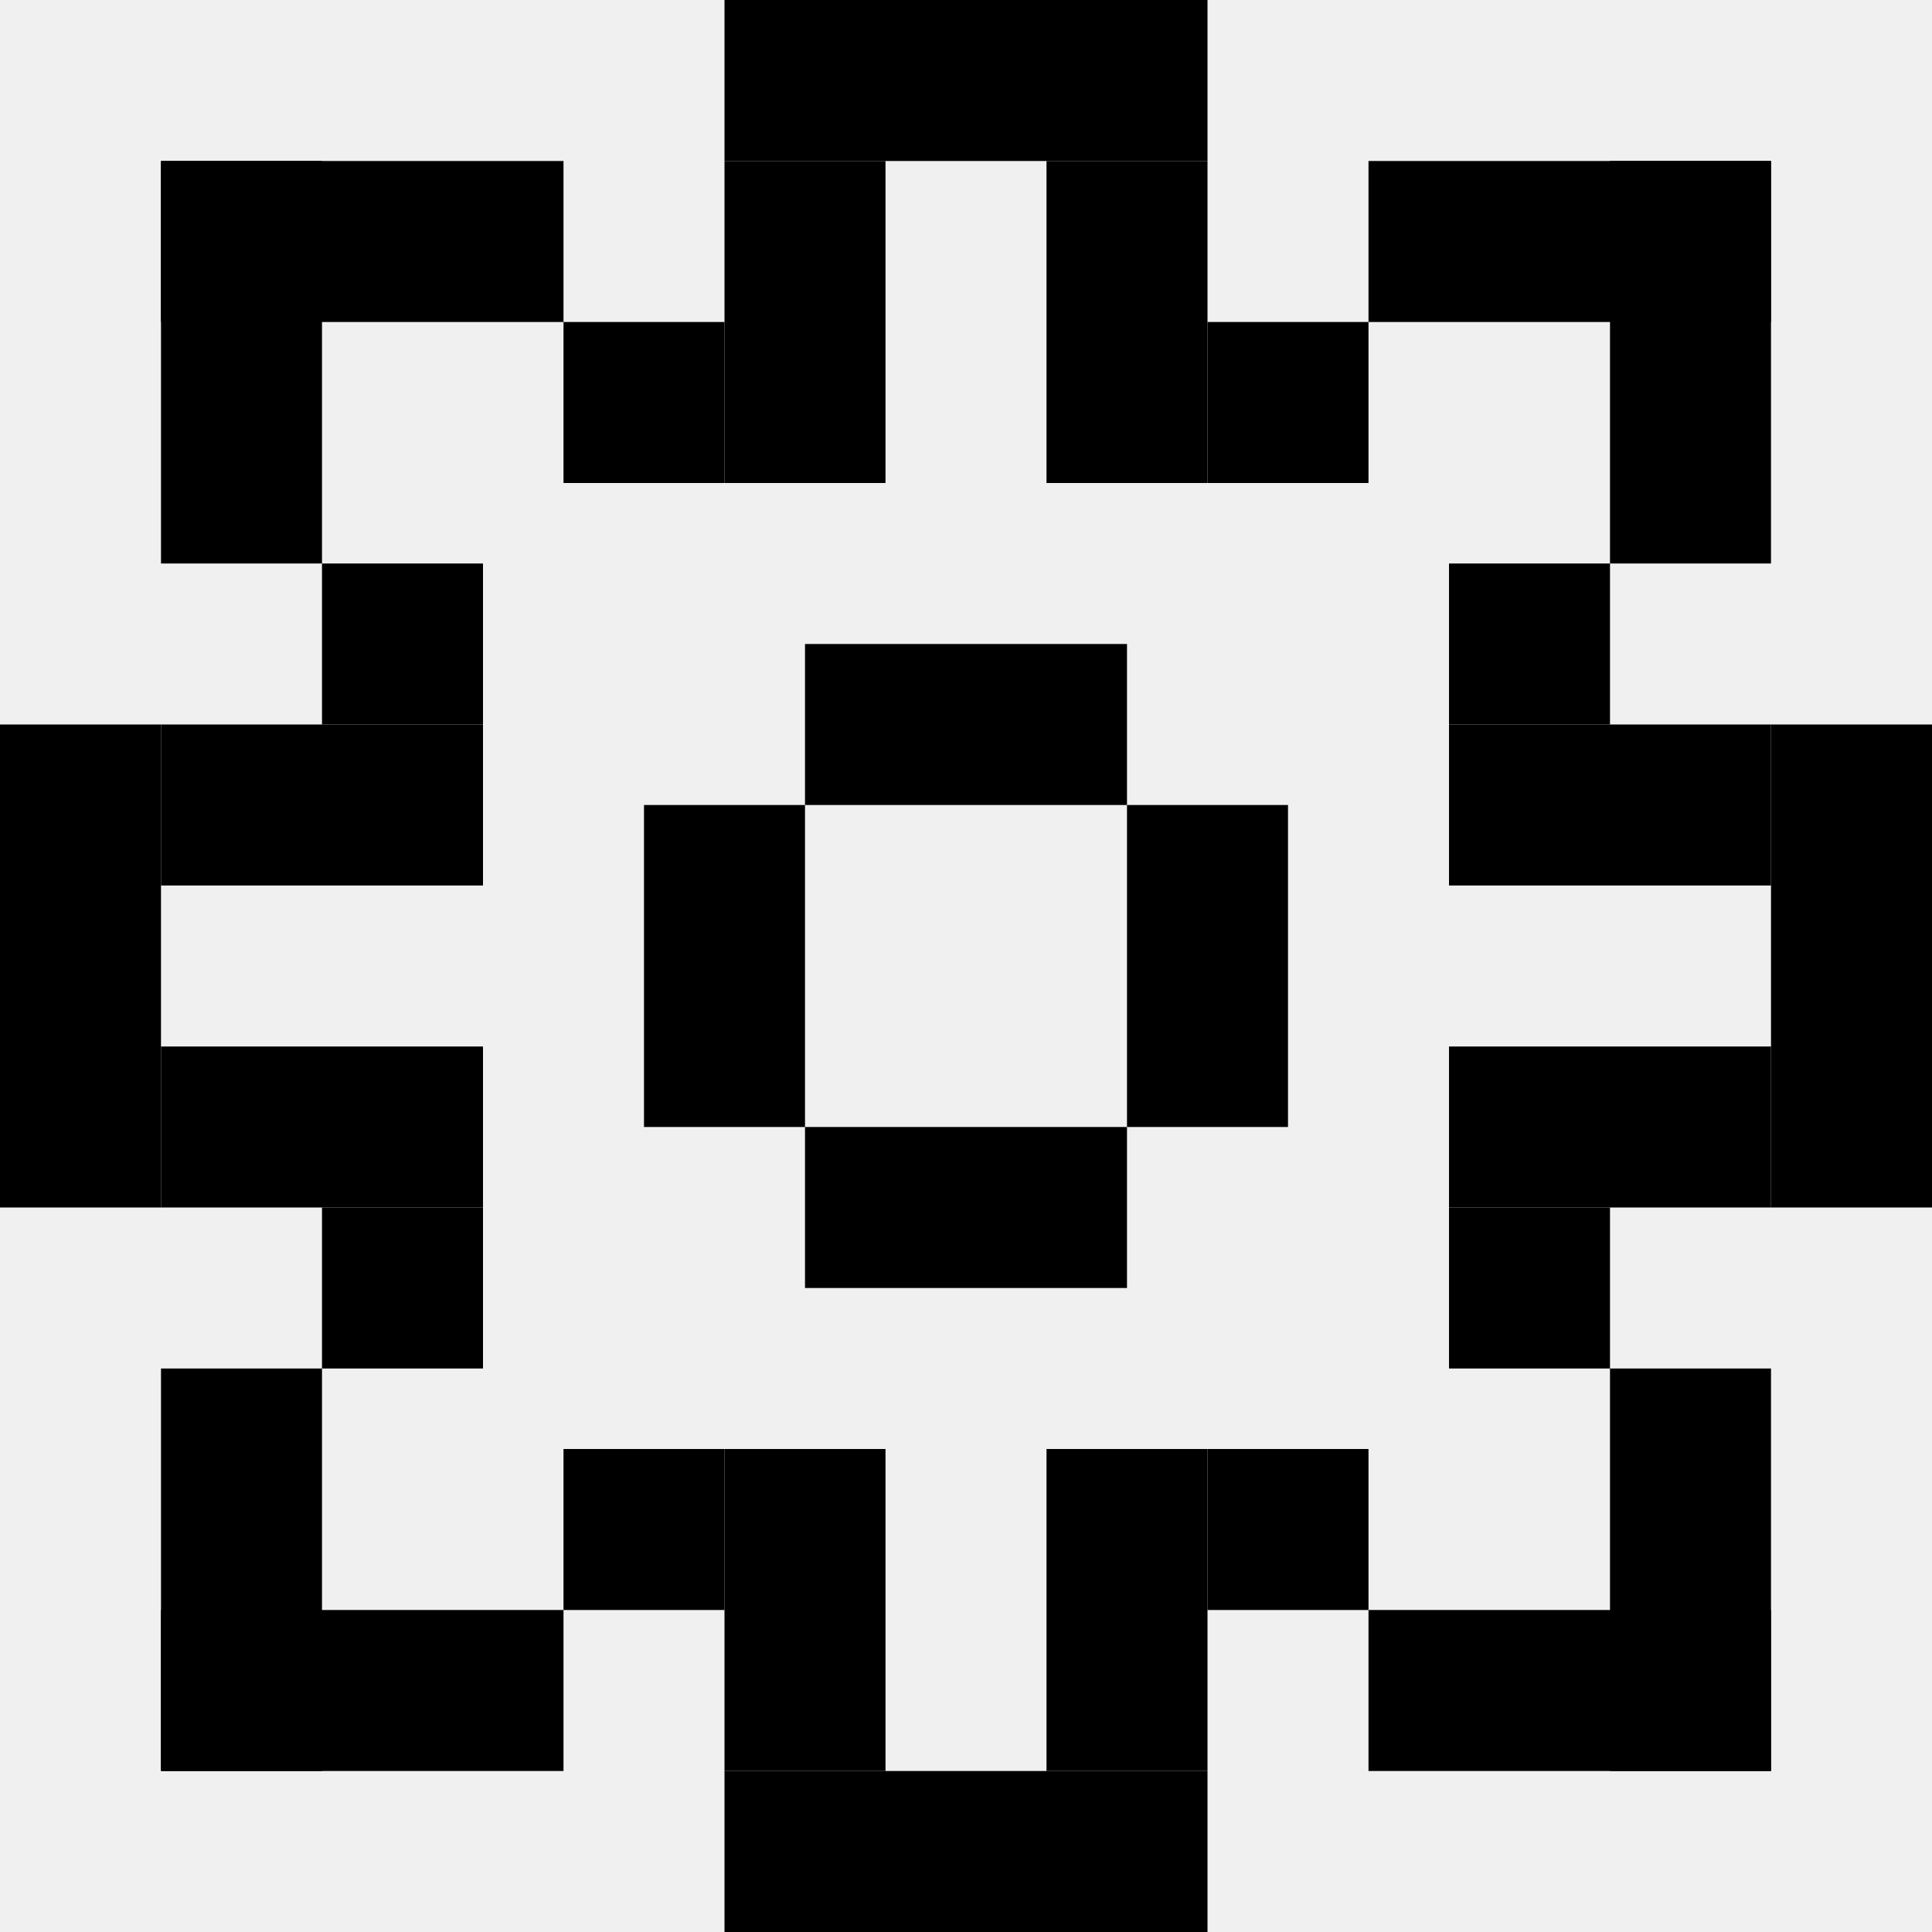
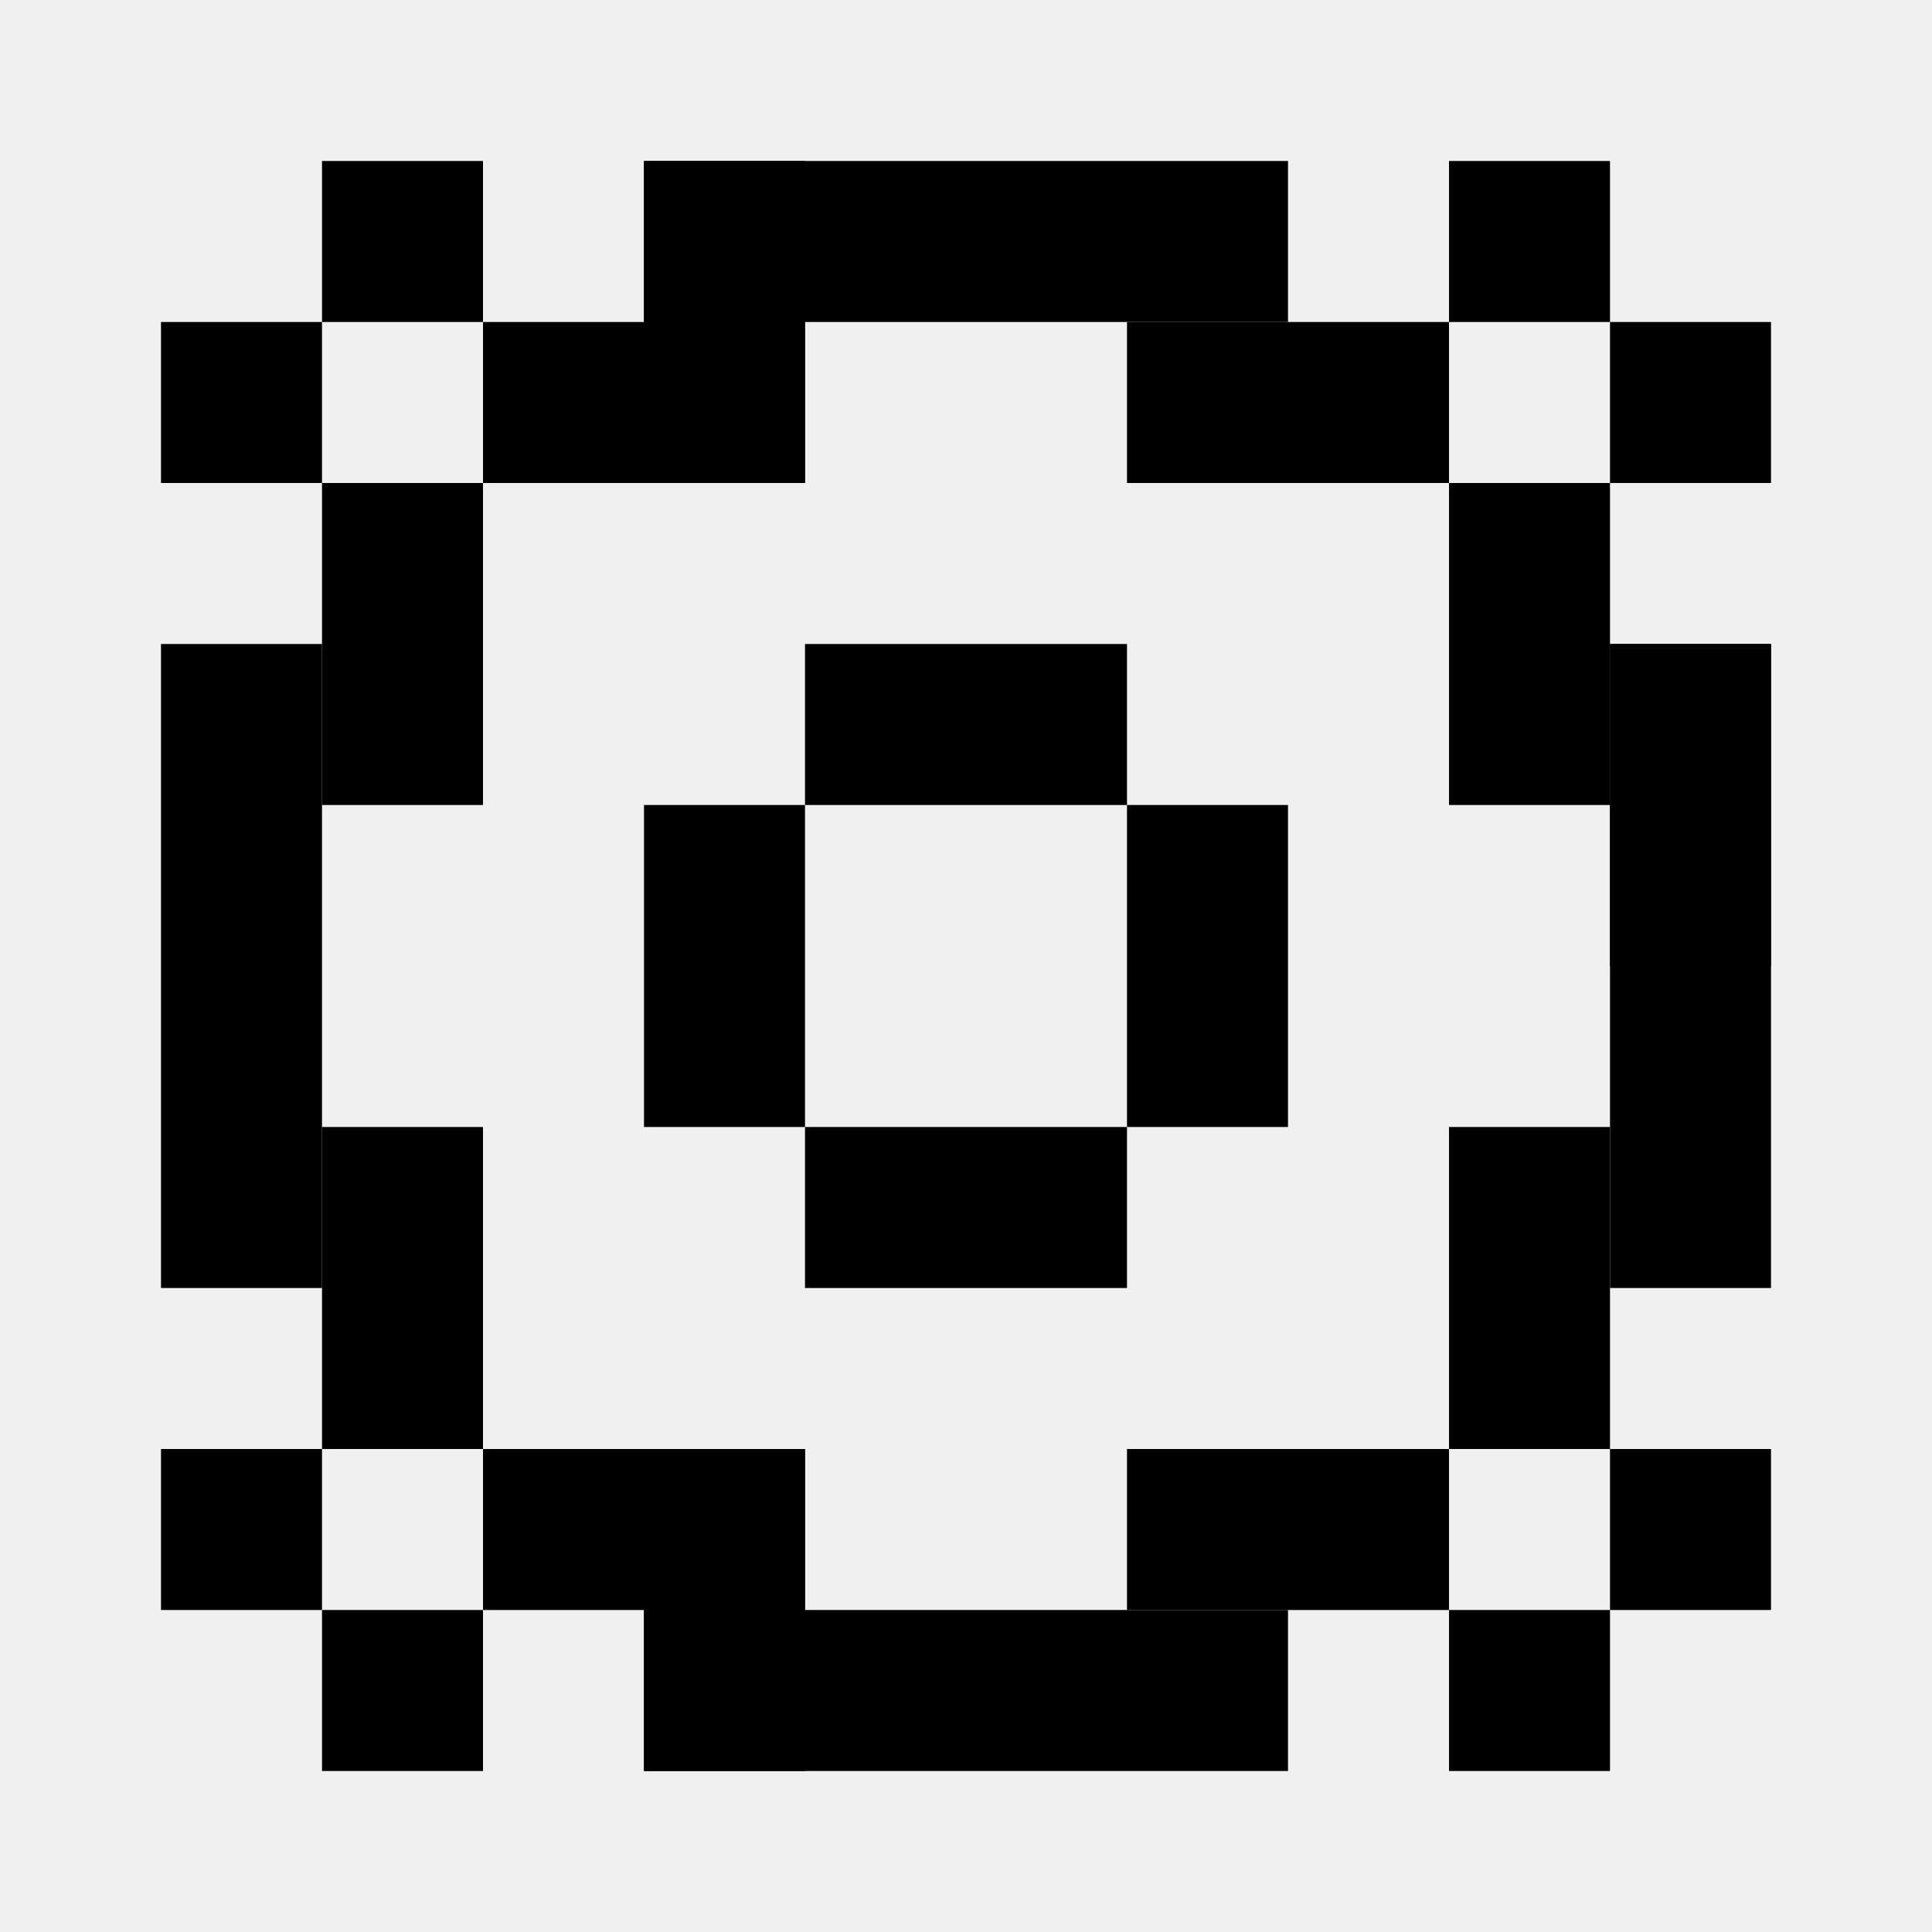
<svg xmlns="http://www.w3.org/2000/svg" width="24" height="24" viewBox="0 0 24 24" fill="none">
-   <g clip-path="url(#clip0_496_1560)">
-     <rect x="9" width="6" height="2" fill="black" />
-     <rect x="15" y="24" width="6" height="2" transform="rotate(180 15 24)" fill="black" />
-     <rect y="15" width="6" height="2" transform="rotate(-90 0 15)" fill="black" />
-     <rect x="24" y="9" width="6" height="2" transform="rotate(90 24 9)" fill="black" />
-     <rect x="9" y="2" width="2" height="4" fill="black" />
-     <rect x="15" y="22" width="2" height="4" transform="rotate(180 15 22)" fill="black" />
-     <rect x="2" y="15" width="2" height="4" transform="rotate(-90 2 15)" fill="black" />
-     <rect x="22" y="9" width="2" height="4" transform="rotate(90 22 9)" fill="black" />
-     <rect x="13" y="2" width="2" height="4" fill="black" />
-     <rect x="11" y="22" width="2" height="4" transform="rotate(180 11 22)" fill="black" />
-     <rect x="2" y="11" width="2" height="4" transform="rotate(-90 2 11)" fill="black" />
-     <rect x="22" y="13" width="2" height="4" transform="rotate(90 22 13)" fill="black" />
-     <rect x="7" y="4" width="2" height="2" fill="black" />
-     <rect width="2" height="2" transform="matrix(-1 0 0 1 17 4)" fill="black" />
-     <rect x="17" y="20" width="2" height="2" transform="rotate(180 17 20)" fill="black" />
-     <rect width="2" height="2" transform="matrix(1 0 0 -1 7 20)" fill="black" />
-     <rect x="2" y="2" width="5" height="2" fill="black" />
-     <rect width="5" height="2" transform="matrix(-1 0 0 1 22 2)" fill="black" />
-     <rect x="22" y="22" width="5" height="2" transform="rotate(180 22 22)" fill="black" />
-     <rect width="5" height="2" transform="matrix(1 0 0 -1 2 22)" fill="black" />
-     <rect x="2" y="2" width="2" height="5" fill="black" />
-     <rect width="2" height="5" transform="matrix(-1 0 0 1 22 2)" fill="black" />
-     <rect x="22" y="22" width="2" height="5" transform="rotate(180 22 22)" fill="black" />
-     <rect width="2" height="5" transform="matrix(1 0 0 -1 2 22)" fill="black" />
-     <rect x="4" y="7" width="2" height="2" fill="black" />
-     <rect width="2" height="2" transform="matrix(-1 0 0 1 20 7)" fill="black" />
-     <rect x="20" y="17" width="2" height="2" transform="rotate(180 20 17)" fill="black" />
-     <rect width="2" height="2" transform="matrix(1 0 0 -1 4 17)" fill="black" />
-     <rect x="10" y="8" width="4" height="2" fill="black" />
-     <rect x="10" y="14" width="4" height="2" fill="black" />
-     <rect x="8" y="10" width="2" height="4" fill="black" />
-     <rect x="14" y="10" width="2" height="4" fill="black" />
-   </g>
-   <defs>
-     <clipPath id="clip0_496_1560">
-       <rect width="24" height="24" fill="white" />
-     </clipPath>
-   </defs>
+   <rect x="18" y="2" width="2" height="2" fill="black" />
+   <rect x="4" y="2" width="2" height="2" fill="black" />
+   <rect x="20" y="22" width="2" height="2" transform="rotate(180 20 22)" fill="black" />
+   <rect width="2" height="2" transform="matrix(1 0 0 -1 4 22)" fill="black" />
+   <rect x="20" y="4" width="2" height="2" fill="black" />
+   <rect x="6" y="4" width="4" height="2" fill="black" />
+   <rect x="18" y="20" width="4" height="2" transform="rotate(180 18 20)" fill="black" />
+   <rect width="4" height="2" transform="matrix(1 0 0 -1 6 20)" fill="black" />
+   <rect x="18" y="6" width="2" height="4" fill="black" />
+   <rect x="4" y="6" width="2" height="4" fill="black" />
+   <rect x="20" y="18" width="2" height="4" transform="rotate(180 20 18)" fill="black" />
+   <rect width="2" height="4" transform="matrix(1 0 0 -1 4 18)" fill="black" />
+   <rect x="14" y="4" width="4" height="2" fill="black" />
+   <rect x="2" y="4" width="2" height="2" fill="black" />
+   <rect x="22" y="20" width="2" height="2" transform="rotate(180 22 20)" fill="black" />
+   <rect width="2" height="2" transform="matrix(1 0 0 -1 2 20)" fill="black" />
+   <rect x="8" y="2" width="2" height="4" fill="black" />
+   <rect width="2" height="4" transform="matrix(1 0 0 -1 8 22)" fill="black" />
+   <rect x="8" y="2" width="8" height="2" fill="black" />
+   <rect width="8" height="2" transform="matrix(1 0 0 -1 8 22)" fill="black" />
+   <rect x="2" y="8" width="2" height="8" fill="black" />
+   <rect x="22" y="16" width="2" height="8" transform="rotate(180 22 16)" fill="black" />
+   <rect x="20" y="8" width="2" height="4" fill="black" />
+   <rect x="10" y="8" width="4" height="2" fill="black" />
+   <rect x="8" y="10" width="2" height="4" fill="black" />
+   <rect x="10" y="14" width="4" height="2" fill="black" />
+   <rect x="14" y="10" width="2" height="4" fill="black" />
</svg>
